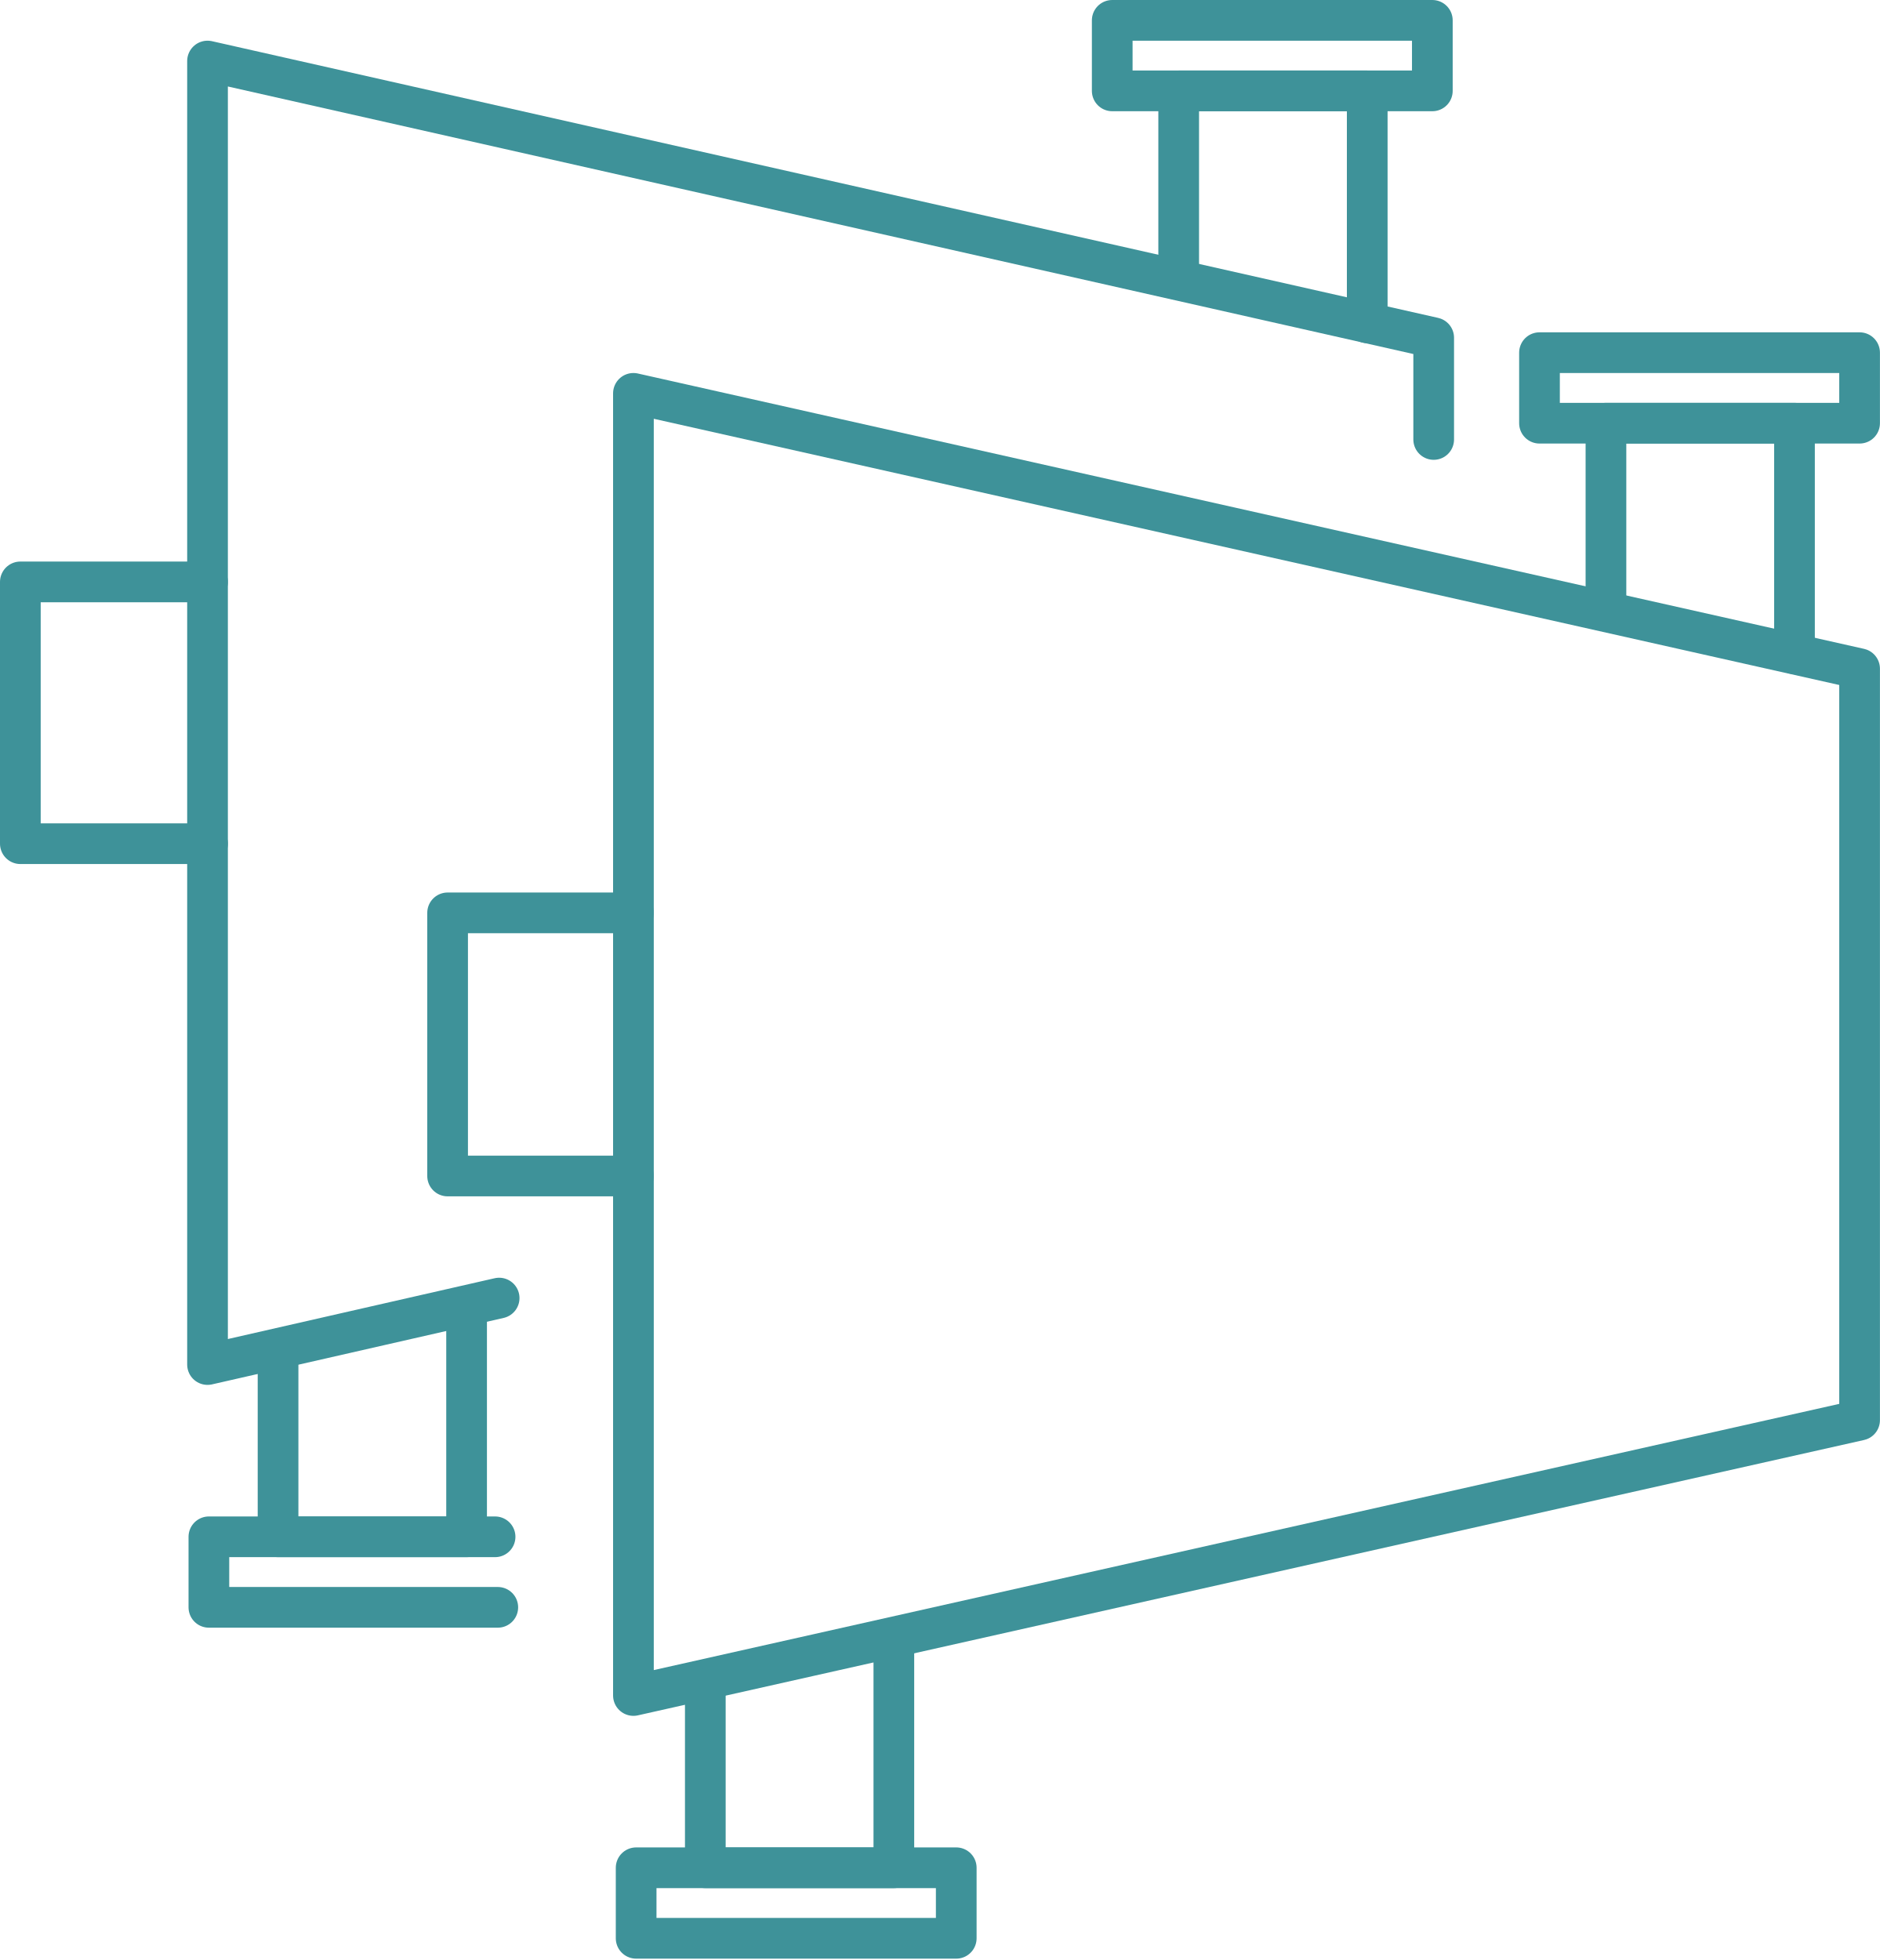
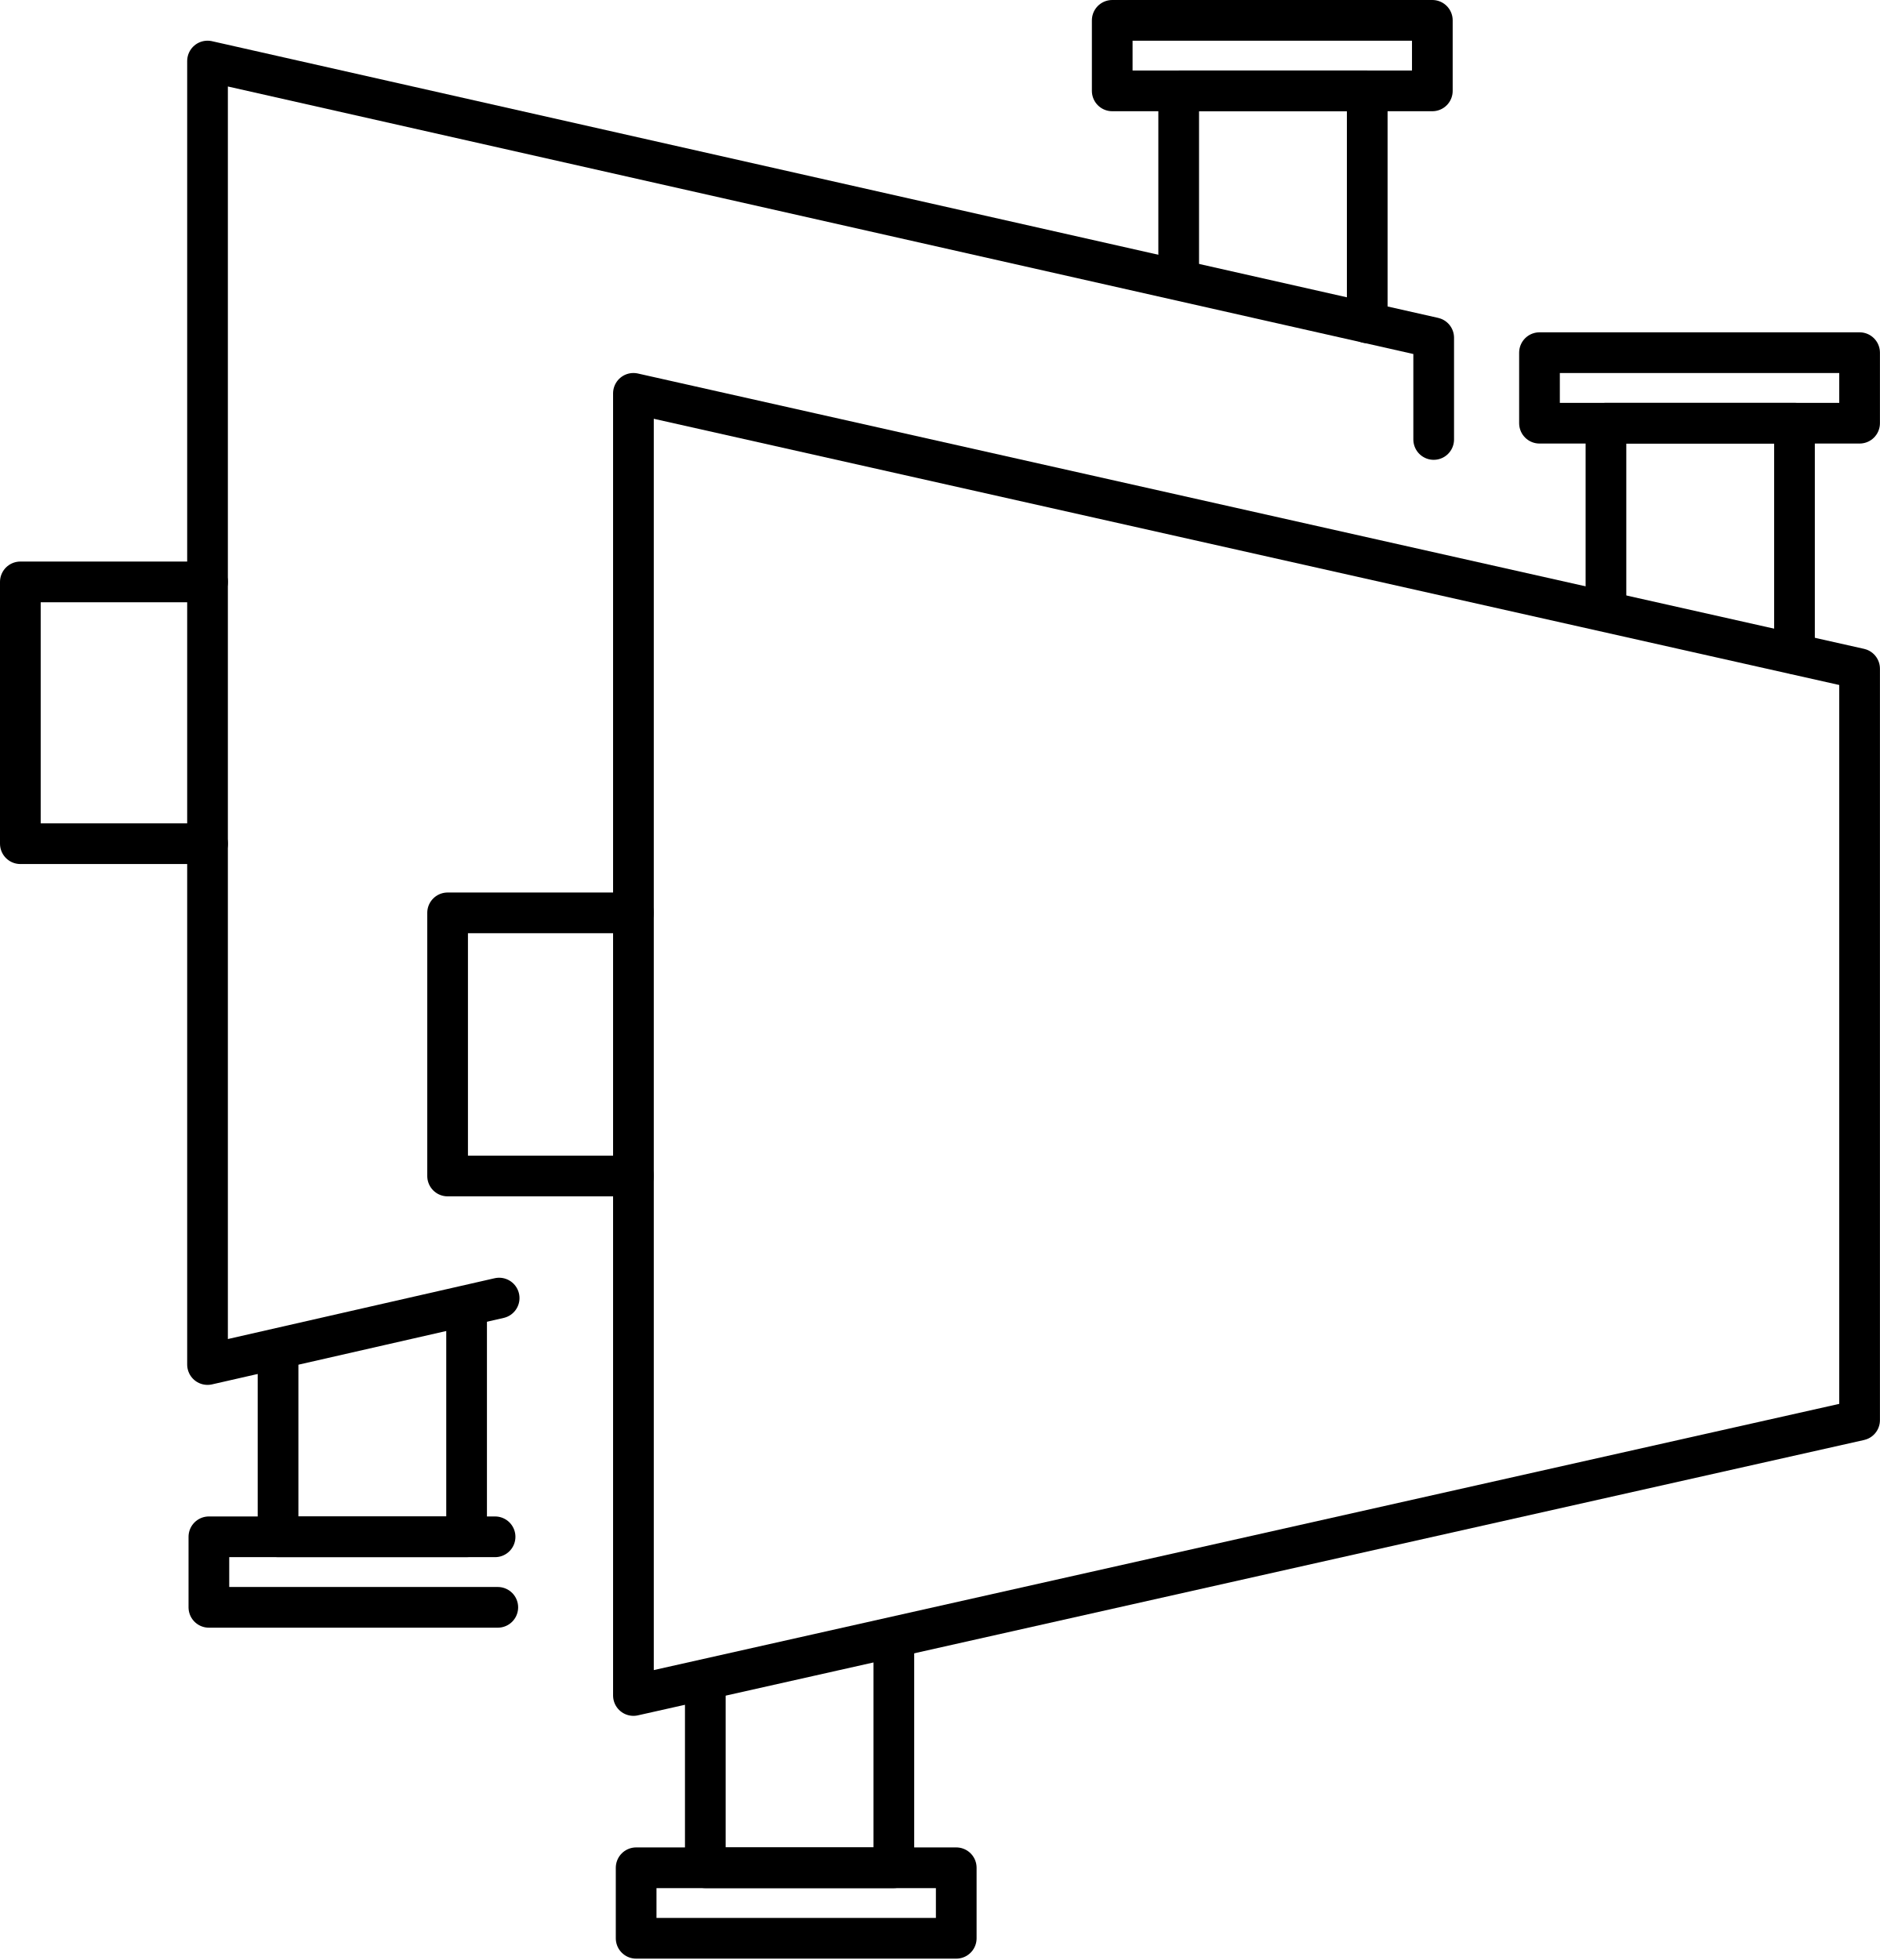
- <svg xmlns="http://www.w3.org/2000/svg" version="1.1" id="Layer_1" x="0px" y="0px" viewBox="0 0 138.6 144.5" style="enable-background:new 0 0 138.6 144.5;" xml:space="preserve">
-   <style type="text/css">
- 	.st0{fill:none;stroke:#3E9299;stroke-width:3;stroke-linecap:round;stroke-linejoin:round;stroke-miterlimit:10;}
- </style>
+ <svg xmlns="http://www.w3.org/2000/svg" version="1.1" baseProfile="tiny" id="Layer_1" x="0px" y="0px" viewBox="0 0 138.6 144.5" overflow="visible" xml:space="preserve">
  <g>
-     <polyline class="st0" points="36.8,95.7 15.3,100.6 15.3,4.5 105.7,24.9 105.7,32.4  " />
-     <polyline class="st0" points="34.4,97.2 34.4,113.3 20.5,113.3 20.5,100  " />
-     <polyline class="st0" points="36.7,118.5 15.4,118.5 15.4,113.3 36.5,113.3  " />
-     <polyline class="st0" points="15.3,62.2 1.5,62.2 1.5,42.9 15.3,42.9  " />
-     <polyline class="st0" points="100.8,23.8 100.8,6.7 86.9,6.7 86.9,20  " />
-     <rect x="82" y="1.5" class="st0" width="23.6" height="5.2" />
-     <polygon class="st0" points="137.1,104.7 46.7,125 46.7,29 137.1,49.3  " />
-     <polyline class="st0" points="65.9,121.6 65.9,137.7 52,137.7 52,124.5  " />
-     <rect x="46.9" y="137.7" class="st0" width="23.6" height="5.2" />
-     <polyline class="st0" points="46.7,86.7 33,86.7 33,67.3 46.7,67.3  " />
-     <polyline class="st0" points="132.3,48.2 132.3,31.2 118.4,31.2 118.4,44.4  " />
-     <rect x="113.5" y="26" class="st0" width="23.6" height="5.2" />
+     <polyline fill="none" stroke="#000000" stroke-width="3" stroke-linecap="round" stroke-linejoin="round" stroke-miterlimit="10" points="   36.8,95.7 15.3,100.6 15.3,4.5 105.7,24.9 105.7,32.4  " />
+     <polyline fill="none" stroke="#000000" stroke-width="3" stroke-linecap="round" stroke-linejoin="round" stroke-miterlimit="10" points="   34.4,97.2 34.4,113.3 20.5,113.3 20.5,100  " />
+     <polyline fill="none" stroke="#000000" stroke-width="3" stroke-linecap="round" stroke-linejoin="round" stroke-miterlimit="10" points="   36.7,118.5 15.4,118.5 15.4,113.3 36.5,113.3  " />
+     <polyline fill="none" stroke="#000000" stroke-width="3" stroke-linecap="round" stroke-linejoin="round" stroke-miterlimit="10" points="   15.3,62.2 1.5,62.2 1.5,42.9 15.3,42.9  " />
+     <polyline fill="none" stroke="#000000" stroke-width="3" stroke-linecap="round" stroke-linejoin="round" stroke-miterlimit="10" points="   100.8,23.8 100.8,6.7 86.9,6.7 86.9,20  " />
+     <rect x="82" y="1.5" fill="none" stroke="#000000" stroke-width="3" stroke-linecap="round" stroke-linejoin="round" stroke-miterlimit="10" width="23.6" height="5.2" />
+     <polygon fill="none" stroke="#000000" stroke-width="3" stroke-linecap="round" stroke-linejoin="round" stroke-miterlimit="10" points="   137.1,104.7 46.7,125 46.7,29 137.1,49.3  " />
+     <polyline fill="none" stroke="#000000" stroke-width="3" stroke-linecap="round" stroke-linejoin="round" stroke-miterlimit="10" points="   65.9,121.6 65.9,137.7 52,137.7 52,124.5  " />
+     <rect x="46.9" y="137.7" fill="none" stroke="#000000" stroke-width="3" stroke-linecap="round" stroke-linejoin="round" stroke-miterlimit="10" width="23.6" height="5.2" />
+     <polyline fill="none" stroke="#000000" stroke-width="3" stroke-linecap="round" stroke-linejoin="round" stroke-miterlimit="10" points="   46.7,86.7 33,86.7 33,67.3 46.7,67.3  " />
+     <polyline fill="none" stroke="#000000" stroke-width="3" stroke-linecap="round" stroke-linejoin="round" stroke-miterlimit="10" points="   132.3,48.2 132.3,31.2 118.4,31.2 118.4,44.4  " />
+     <rect x="113.5" y="26" fill="none" stroke="#000000" stroke-width="3" stroke-linecap="round" stroke-linejoin="round" stroke-miterlimit="10" width="23.6" height="5.2" />
  </g>
</svg>
